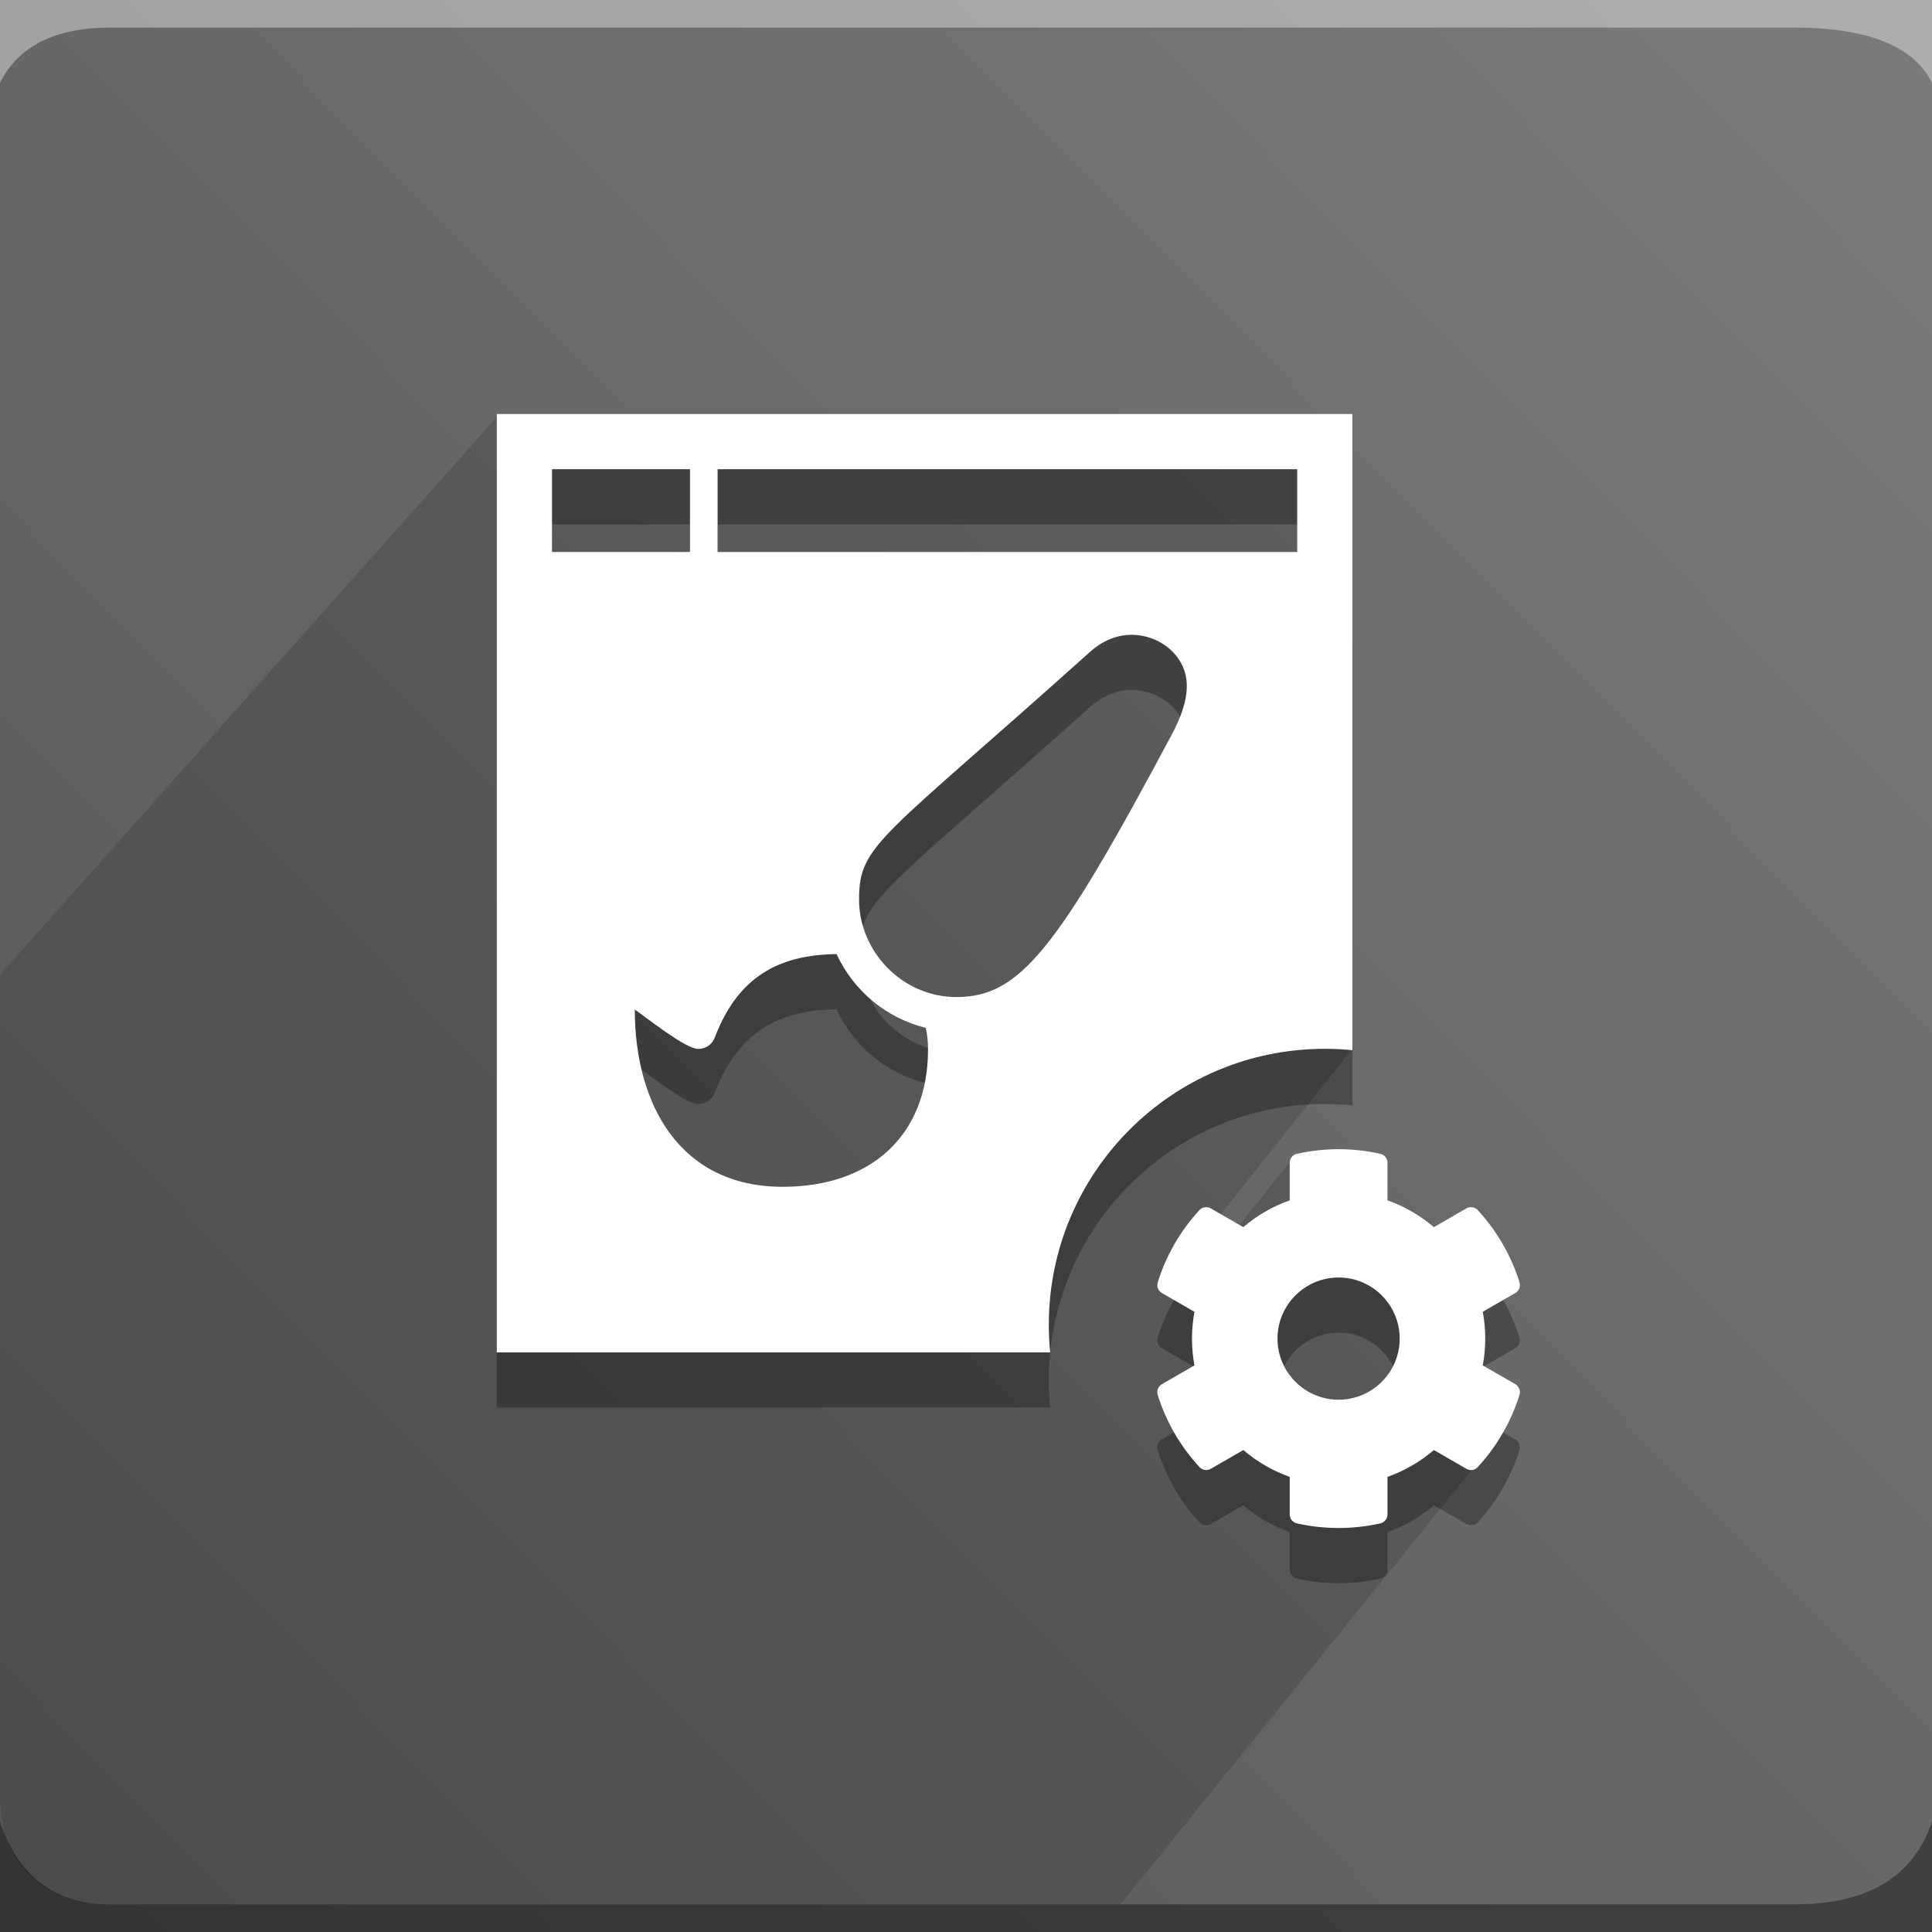
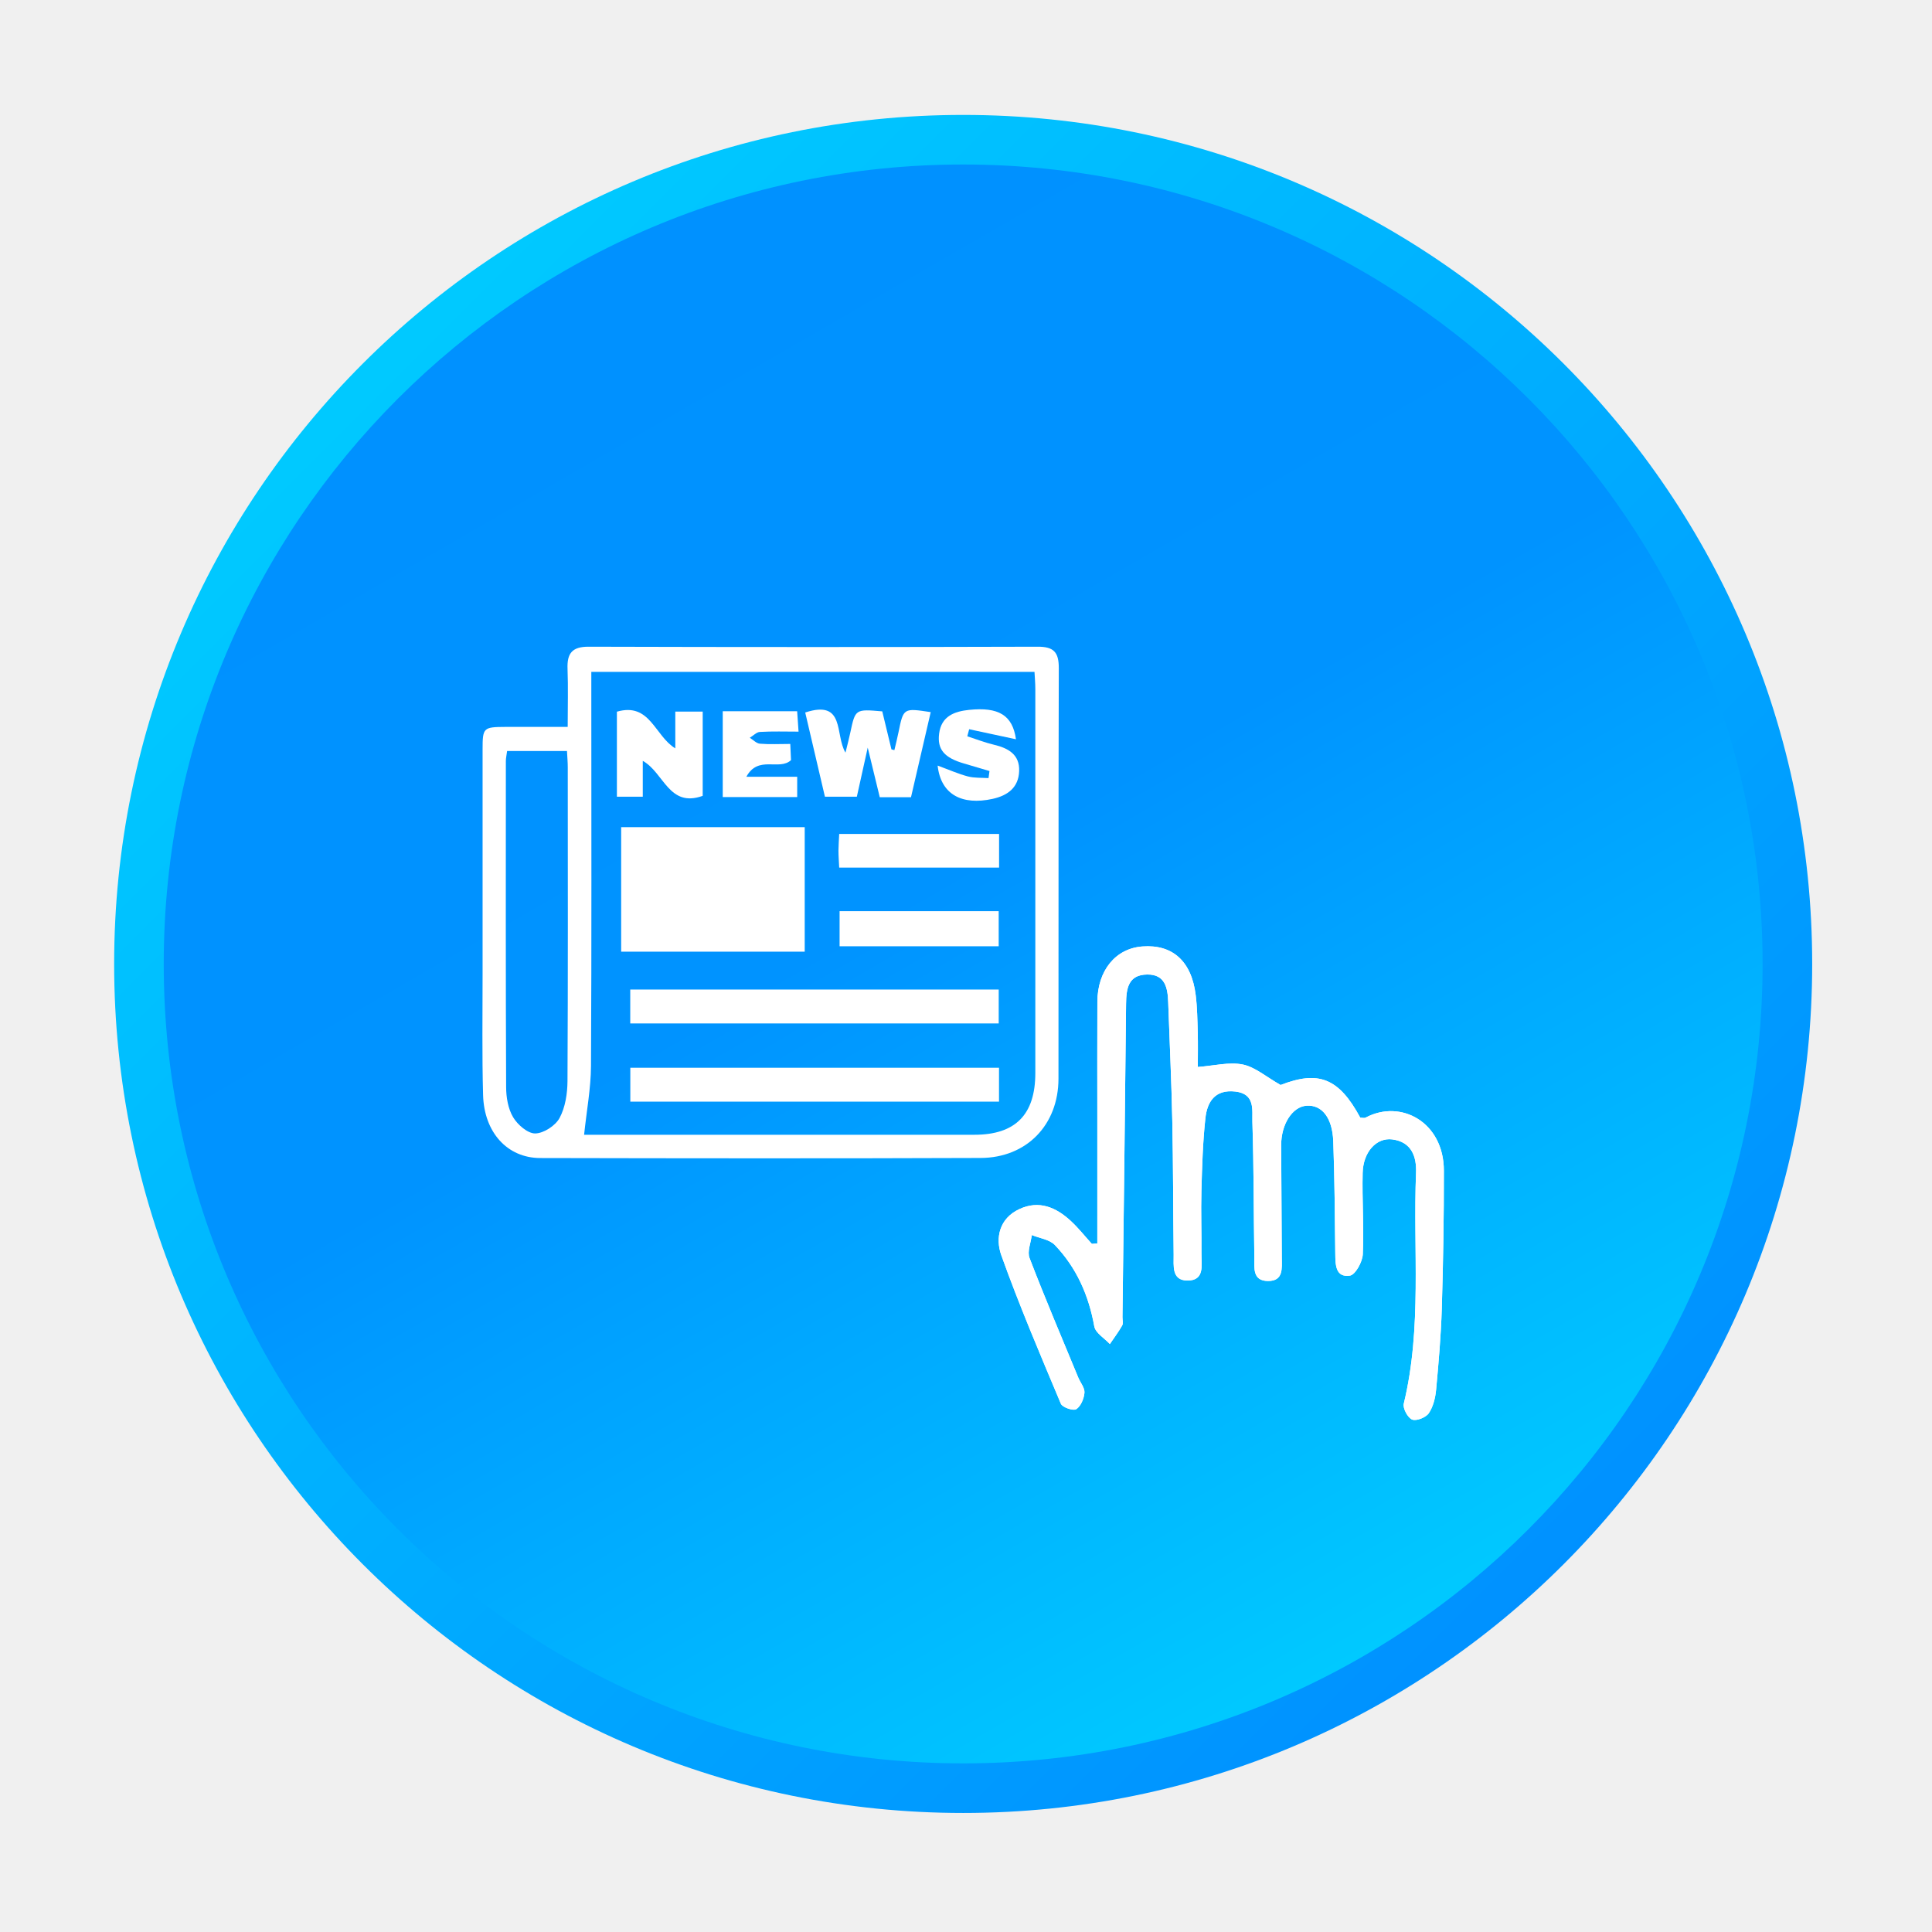
- <svg xmlns="http://www.w3.org/2000/svg" width="70" height="70" viewBox="0 0 70 70">
-   <defs>
-     <linearGradient id="a" x1="100%" x2="0%" y1="0%" y2="98.616%">
-       <stop offset="0%" stop-color="#797C79" />
-       <stop offset="100%" stop-color="#545554" />
-     </linearGradient>
-   </defs>
-   <g fill="none" fill-rule="evenodd">
-     <path fill="url(#a)" d="M0 0H70V70H0z" />
-     <path fill="#FFF" fill-opacity=".383" d="M4 1h61c2.667 0 4.333.667 5 2V0H0v3c.667-1.333 2-2 4-2z" />
-     <path fill="#393939" d="M4 69c-2 0-4-1-4-4V35.319l18.052-20.27L48 16l1 22-5.578 7h.992l2.384-2.976L52 45l1.373 8.198L40.598 69H4z" opacity=".324" />
-     <path fill="#000" fill-opacity=".383" d="M4 69h61c2.667 0 4.333-1 5-3v4H0v-4c.667 2 2 3 4 3z" />
-     <path fill="#000" d="M49 40.05a10.12 10.12 0 0 0-1-.05c-5.523 0-10 4.477-10 10 0 .337.017.671.05 1H18V17h31v23.05zM26 19v3h21v-3H26zm-6 3h5v-3h-5v3zm13.543 17.242a4.846 4.846 0 0 1-3.234-2.676c-1.813.036-3.489.594-4.41 3.024a.633.633 0 0 1-.606.414c-.461 0-1.887-1.149-2.293-1.426C23 41.996 24.621 45 28.36 45c3.148 0 5.265-1.816 5.265-4.988a3.6 3.6 0 0 0-.082-.77zM40.993 25c-.563 0-1.09.25-1.493.613-7.586 6.809-8.375 6.969-8.375 8.973 0 1.906 1.582 3.539 3.523 3.539 2.305 0 3.641-1.695 7.836-9.563.274-.535.516-1.113.516-1.714C43 25.77 42.035 25 40.992 25zm12.73 26.471l1.18.68a.333.333 0 0 1 .15.388 6.851 6.851 0 0 1-1.512 2.617.332.332 0 0 1-.41.062l-1.179-.68a5.3 5.3 0 0 1-1.681.972v1.36c0 .156-.108.29-.26.325a6.916 6.916 0 0 1-3.022 0 .333.333 0 0 1-.26-.324V55.51a5.3 5.3 0 0 1-1.681-.972l-1.178.68a.332.332 0 0 1-.41-.062 6.852 6.852 0 0 1-1.514-2.617.333.333 0 0 1 .151-.387l1.18-.68a5.353 5.353 0 0 1 0-1.943l-1.18-.68a.333.333 0 0 1-.15-.388 6.851 6.851 0 0 1 1.512-2.617.332.332 0 0 1 .41-.062l1.179.68a5.3 5.3 0 0 1 1.681-.972v-1.36c0-.156.108-.29.26-.325a6.916 6.916 0 0 1 3.022 0c.152.034.26.169.26.324v1.361a5.3 5.3 0 0 1 1.681.972l1.178-.68a.332.332 0 0 1 .41.062 6.852 6.852 0 0 1 1.514 2.617.333.333 0 0 1-.151.387l-1.18.68c.12.643.12 1.301 0 1.943zm-3.01-.971c0-1.22-.992-2.214-2.213-2.214-1.22 0-2.214.993-2.214 2.214 0 1.22.993 2.214 2.214 2.214 1.22 0 2.214-.993 2.214-2.214z" opacity=".3" />
-     <path fill="#FFF" d="M49 38.05a10.12 10.12 0 0 0-1-.05c-5.523 0-10 4.477-10 10 0 .337.017.671.05 1H18V15h31v23.05zM26 17v3h21v-3H26zm-6 3h5v-3h-5v3zm13.543 17.242a4.846 4.846 0 0 1-3.234-2.676c-1.813.036-3.489.594-4.41 3.024a.633.633 0 0 1-.606.414c-.461 0-1.887-1.149-2.293-1.426C23 39.996 24.621 43 28.36 43c3.148 0 5.265-1.816 5.265-4.988a3.6 3.6 0 0 0-.082-.77zM40.993 23c-.563 0-1.09.25-1.493.613-7.586 6.809-8.375 6.969-8.375 8.973 0 1.906 1.582 3.539 3.523 3.539 2.305 0 3.641-1.695 7.836-9.563.274-.535.516-1.113.516-1.714C43 23.77 42.035 23 40.992 23zm12.73 26.471l1.18.68a.333.333 0 0 1 .15.388 6.851 6.851 0 0 1-1.512 2.617.332.332 0 0 1-.41.062l-1.179-.68a5.3 5.3 0 0 1-1.681.972v1.36c0 .156-.108.29-.26.325a6.916 6.916 0 0 1-3.022 0 .333.333 0 0 1-.26-.324V53.51a5.3 5.3 0 0 1-1.681-.972l-1.178.68a.332.332 0 0 1-.41-.062 6.852 6.852 0 0 1-1.514-2.617.333.333 0 0 1 .151-.387l1.18-.68a5.353 5.353 0 0 1 0-1.943l-1.18-.68a.333.333 0 0 1-.15-.388 6.851 6.851 0 0 1 1.512-2.617.332.332 0 0 1 .41-.062l1.179.68a5.3 5.3 0 0 1 1.681-.972v-1.36c0-.156.108-.29.26-.325a6.916 6.916 0 0 1 3.022 0c.152.034.26.169.26.324v1.361a5.3 5.3 0 0 1 1.681.972l1.178-.68a.332.332 0 0 1 .41.062 6.852 6.852 0 0 1 1.514 2.617.333.333 0 0 1-.151.387l-1.18.68c.12.643.12 1.301 0 1.943zm-3.01-.971c0-1.22-.992-2.214-2.213-2.214-1.22 0-2.214.993-2.214 2.214 0 1.22.993 2.214 2.214 2.214 1.22 0 2.214-.993 2.214-2.214z" />
+ <svg xmlns="http://www.w3.org/2000/svg" version="1.1" id="Layer_1" x="0px" y="0px" width="512px" height="512px" viewBox="0 0 512 512" enable-background="new 0 0 512 512" xml:space="preserve">
+   <g>
+     <g>
+       <linearGradient id="SVGID_1_" gradientUnits="userSpaceOnUse" x1="99.615" y1="99.819" x2="415.688" y2="415.892">
+         <stop offset="0" style="stop-color:#00C9FF" />
+         <stop offset="1" style="stop-color:#0091FF" />
+       </linearGradient>
+       <path fill="url(#SVGID_1_)" d="M480.25,255.455c0,124.261-100.733,225-225,225s-225-100.739-225-225    c0-124.267,100.733-225,225-225S480.25,131.188,480.25,255.455z" />
+       <linearGradient id="SVGID_2_" gradientUnits="userSpaceOnUse" x1="149.304" y1="71.951" x2="361.197" y2="438.961">
+         <stop offset="0" style="stop-color:#0091FF" />
+         <stop offset="0.448" style="stop-color:#0093FF" />
+         <stop offset="1" style="stop-color:#00C9FF" />
+       </linearGradient>
+       <circle fill="url(#SVGID_2_)" cx="255.25" cy="255.455" r="211.858" />
+     </g>
+   </g>
+   <g>
+     <path fill-rule="evenodd" clip-rule="evenodd" fill="#FFFFFF" d="M150.445,192.637c0-5.507,0.147-10.458-0.042-15.385   c-0.153-4.052,1.155-5.874,5.556-5.868c39.682,0.116,79.352,0.116,119.028,0c4.291-0.019,5.623,1.479,5.604,5.691   c-0.115,36.271-0.036,72.53-0.085,108.802c-0.013,12.188-8.393,20.947-20.63,20.996c-38.899,0.146-77.799,0.104-116.705,0.019   c-8.704-0.019-14.872-6.767-15.147-16.675c-0.299-10.697-0.128-21.388-0.134-32.078c-0.012-19.841-0.012-39.683,0-59.523   c0-5.776,0.195-5.954,6.088-5.978C139.223,192.625,144.479,192.637,150.445,192.637z M154.792,300.73c0.544,0,1.772,0,3.001,0   c33.478,0,66.95,0.006,100.434-0.007c10.868,0,16.137-5.323,16.144-16.338c0.018-33.943,0.012-67.885,0-101.822   c0-1.504-0.141-3.001-0.221-4.517c-39.266,0-78.215,0-117.445,0c0,2.188,0,4.028,0,5.874c0,32.854,0.092,65.715-0.085,98.569   C156.589,288.407,155.464,294.318,154.792,300.73z M134.388,199.019c-0.147,1.149-0.33,1.907-0.33,2.653   c-0.012,28.808-0.055,57.623,0.073,86.424c0.006,2.701,0.513,5.733,1.852,7.982c1.186,1.993,3.869,4.328,5.862,4.298   c2.244-0.037,5.354-2.061,6.449-4.102c1.522-2.83,2.072-6.468,2.097-9.762c0.146-27.727,0.085-55.446,0.073-83.172   c0-1.363-0.128-2.72-0.208-4.322C144.932,199.019,139.877,199.019,134.388,199.019z" />
+     <path fill-rule="evenodd" clip-rule="evenodd" fill="#FFFFFF" d="M213.257,219.202c0,11.155,0,21.938,0,33.001   c-16.241,0-32.274,0-48.643,0c0-10.923,0-21.815,0-33.001C180.739,219.202,196.772,219.202,213.257,219.202z" />
+     <path fill-rule="evenodd" clip-rule="evenodd" fill="#FFFFFF" d="M167.022,271.219c0-3.08,0-5.837,0-8.985   c32.524,0,64.902,0,97.646,0c0,2.886,0,5.728,0,8.985C232.292,271.219,199.908,271.219,167.022,271.219z" />
+     <path fill-rule="evenodd" clip-rule="evenodd" fill="#FFFFFF" d="M167.041,291.946c0-3.123,0-5.874,0-8.985c32.592,0,65,0,97.708,0   c0,3.025,0,5.874,0,8.985C232.2,291.946,199.883,291.946,167.041,291.946z" />
+     <path fill-rule="evenodd" clip-rule="evenodd" fill="#FFFFFF" d="M213.392,188.817c10.715-3.49,7.788,5.874,10.672,10.636   c0.544-2.25,0.954-3.765,1.278-5.306c1.326-6.247,1.314-6.247,8.466-5.629c0.794,3.258,1.613,6.668,2.433,10.067   c0.257,0.073,0.514,0.14,0.776,0.214c0.373-1.589,0.782-3.167,1.1-4.762c1.308-6.418,1.296-6.418,8.533-5.318   c-1.729,7.494-3.459,14.951-5.226,22.555c-2.83,0-5.416,0-8.276,0c-0.972-3.998-1.926-7.934-3.191-13.148   c-1.149,5.159-1.98,8.912-2.885,13.008c-2.659,0-5.354,0-8.459,0C216.888,203.756,215.146,196.305,213.392,188.817z" />
+     <path fill-rule="evenodd" clip-rule="evenodd" fill="#FFFFFF" d="M222.5,250.767c0-3.355,0-6.21,0-9.291c14.138,0,27.97,0,42.164,0   c0,3.105,0,6.07,0,9.291C250.61,250.767,236.772,250.767,222.5,250.767z" />
+     <path fill-rule="evenodd" clip-rule="evenodd" fill="#FFFFFF" d="M186.222,188.579c0,7.665,0,15.018,0,22.329   c-8.967,3.228-10.238-6.131-15.88-9.272c0,3.203,0,6.186,0,9.499c-2.531,0-4.578,0-6.858,0c0-7.598,0-15.08,0-22.531   c8.802-2.524,9.957,6.338,15.477,9.725c0-3.276,0-6.333,0-9.75C181.638,188.579,183.704,188.579,186.222,188.579z" />
+     <path fill-rule="evenodd" clip-rule="evenodd" fill="#FFFFFF" d="M222.396,229.923c-0.086-1.773-0.196-3.142-0.196-4.499   c0.012-1.37,0.116-2.739,0.196-4.414c14.168,0,28.136,0,42.372,0c0,2.983,0,5.819,0,8.912   C250.647,229.923,236.79,229.923,222.396,229.923z" />
+     <path fill-rule="evenodd" clip-rule="evenodd" fill="#FFFFFF" d="M248.483,202.888c3.014,1.106,5.465,2.201,8.014,2.873   c1.742,0.452,3.637,0.324,5.471,0.446c0.085-0.624,0.171-1.247,0.257-1.876c-2.244-0.66-4.48-1.333-6.724-1.987   c-5.245-1.516-7.17-3.734-6.62-7.952c0.599-4.609,4.04-5.868,7.964-6.271c7.733-0.794,11.498,1.357,12.396,7.793   c-4.376-0.935-8.393-1.797-12.402-2.659c-0.165,0.623-0.33,1.247-0.495,1.87c2.353,0.758,4.669,1.669,7.06,2.237   c3.813,0.898,6.846,2.598,6.681,6.98c-0.153,4.321-2.952,6.467-7.048,7.372C254.975,213.469,249.333,210.602,248.483,202.888z" />
+     <path fill-rule="evenodd" clip-rule="evenodd" fill="#FFFFFF" d="M209.431,197.154c0.086,1.821,0.147,3.142,0.196,4.291   c-3.16,2.897-8.686-1.4-11.84,4.413c5.214,0,9.193,0,13.478,0c0,1.95,0,3.539,0,5.367c-6.51,0-12.958,0-19.731,0   c0-7.512,0-14.994,0-22.745c6.559,0,12.977,0,19.719,0c0.11,1.62,0.214,3.105,0.373,5.41c-3.569,0-6.907-0.116-10.226,0.08   c-0.929,0.043-1.803,1.009-2.702,1.546c0.893,0.544,1.748,1.492,2.689,1.571C203.954,197.307,206.558,197.154,209.431,197.154z" />
+   </g>
+   <g>
+     <path fill-rule="evenodd" clip-rule="evenodd" fill="#FFFFFF" d="M290.8,329.52c-0.482,0.037-0.966,0.08-1.448,0.116   c-1.846-2.029-3.558-4.199-5.563-6.058c-3.894-3.618-8.411-5.58-13.625-3.166c-5.354,2.47-6.442,7.689-4.798,12.268   c4.762,13.295,10.306,26.309,15.782,39.34c0.409,0.96,3.307,1.938,4.071,1.431c1.216-0.788,2.048-2.806,2.176-4.377   c0.098-1.283-1.088-2.658-1.65-4.021c-4.353-10.532-8.82-21.027-12.903-31.663c-0.666-1.699,0.349-4.04,0.593-6.088   c2.072,0.844,4.694,1.162,6.112,2.641c5.746,6.009,8.974,13.325,10.452,21.559c0.318,1.761,2.696,3.136,4.126,4.688   c1.101-1.632,2.299-3.209,3.265-4.921c0.323-0.562,0.067-1.448,0.073-2.188c0.336-27.689,0.696-55.367,0.959-83.057   c0.043-4.064,0.581-7.714,5.6-7.769c4.749-0.056,5.434,3.539,5.563,7.304c0.373,10.514,0.867,21.033,1.088,31.535   c0.244,11.814,0.214,23.63,0.36,35.452c0.03,2.86-0.587,6.767,3.606,6.809c4.7,0.043,3.734-4.107,3.759-7.103   c0.056-5.538-0.165-11.082-0.012-16.607c0.177-6.437,0.36-12.885,1.052-19.267c0.464-4.37,2.53-7.726,7.939-7.108   c5.33,0.604,4.42,4.927,4.518,8.05c0.391,11.986,0.33,23.991,0.52,35.99c0.036,2.659-0.551,6.131,3.6,6.167   c4.126,0.031,3.687-3.313,3.674-6.063c-0.037-9.97-0.109-19.945-0.165-29.909c-0.019-5.587,2.989-10.257,6.767-10.488   c3.998-0.257,6.797,3.147,7.035,9.407c0.367,9.963,0.422,19.933,0.538,29.896c0.037,2.897,0.067,6.277,3.869,5.733   c1.437-0.201,3.331-3.625,3.423-5.647c0.337-7.183-0.214-14.401-0.036-21.59c0.128-5.513,3.637-9.382,7.812-8.869   c5.116,0.642,6.516,4.529,6.332,8.9c-0.818,20.391,1.645,40.959-3.251,61.148c-0.294,1.235,1.063,3.747,2.23,4.206   c1.131,0.445,3.631-0.545,4.401-1.682c1.18-1.735,1.742-4.095,1.943-6.246c0.666-7.158,1.284-14.328,1.504-21.51   c0.367-12.17,0.574-24.358,0.55-36.535c-0.012-12.885-11.437-18.997-20.709-14.064c-0.403,0.214-1.021,0.024-1.448,0.024   c-5.709-10.599-11.137-12.524-21.112-8.655c-3.9-2.213-6.785-4.779-10.056-5.434c-3.582-0.716-7.518,0.33-11.883,0.66   c0-2.903,0.067-6.021-0.018-9.133c-0.092-3.318-0.135-6.656-0.544-9.938c-1.106-8.967-6.138-13.466-14.114-12.867   c-7.108,0.514-11.907,6.37-11.943,14.67c-0.043,10.146-0.013,20.299-0.013,30.452C290.8,307.143,290.8,318.328,290.8,329.52z" />
+     <path fill-rule="evenodd" clip-rule="evenodd" fill="#FFFFFF" d="M290.8,329.52c0-11.191,0-22.377,0-33.575   c0-10.153-0.03-20.306,0.013-30.452c0.036-8.301,4.835-14.157,11.943-14.67c7.977-0.599,13.008,3.9,14.114,12.867   c0.409,3.282,0.452,6.62,0.544,9.938c0.085,3.111,0.018,6.229,0.018,9.133c4.365-0.33,8.301-1.376,11.883-0.66   c3.271,0.654,6.155,3.221,10.056,5.434c9.976-3.869,15.403-1.943,21.112,8.655c0.428,0,1.045,0.189,1.448-0.024   c9.272-4.933,20.697,1.18,20.709,14.064c0.024,12.177-0.183,24.365-0.55,36.535c-0.22,7.182-0.838,14.352-1.504,21.51   c-0.201,2.151-0.764,4.511-1.943,6.246c-0.771,1.137-3.271,2.127-4.401,1.682c-1.167-0.459-2.524-2.971-2.23-4.206   c4.896-20.189,2.433-40.758,3.251-61.148c0.184-4.371-1.216-8.259-6.332-8.9c-4.175-0.513-7.684,3.356-7.812,8.869   c-0.178,7.188,0.373,14.407,0.036,21.59c-0.092,2.022-1.986,5.446-3.423,5.647c-3.802,0.544-3.832-2.836-3.869-5.733   c-0.116-9.963-0.171-19.933-0.538-29.896c-0.238-6.26-3.037-9.664-7.035-9.407c-3.777,0.231-6.785,4.901-6.767,10.488   c0.056,9.964,0.128,19.939,0.165,29.909c0.013,2.75,0.452,6.094-3.674,6.063c-4.15-0.036-3.563-3.508-3.6-6.167   c-0.189-11.999-0.129-24.004-0.52-35.99c-0.098-3.123,0.813-7.445-4.518-8.05c-5.409-0.617-7.476,2.738-7.939,7.108   c-0.691,6.382-0.875,12.83-1.052,19.267c-0.153,5.525,0.067,11.069,0.012,16.607c-0.024,2.995,0.941,7.146-3.759,7.103   c-4.193-0.042-3.576-3.948-3.606-6.809c-0.146-11.822-0.116-23.638-0.36-35.452c-0.221-10.502-0.715-21.021-1.088-31.535   c-0.129-3.765-0.813-7.359-5.563-7.304c-5.019,0.055-5.557,3.704-5.6,7.769c-0.263,27.689-0.623,55.367-0.959,83.057   c-0.006,0.739,0.25,1.626-0.073,2.188c-0.966,1.712-2.164,3.289-3.265,4.921c-1.43-1.553-3.808-2.928-4.126-4.688   c-1.479-8.233-4.706-15.55-10.452-21.559c-1.418-1.479-4.04-1.797-6.112-2.641c-0.244,2.048-1.259,4.389-0.593,6.088   c4.083,10.636,8.551,21.131,12.903,31.663c0.563,1.363,1.748,2.738,1.65,4.021c-0.128,1.571-0.96,3.589-2.176,4.377   c-0.765,0.507-3.662-0.471-4.071-1.431c-5.477-13.031-11.021-26.045-15.782-39.34c-1.645-4.578-0.557-9.798,4.798-12.268   c5.214-2.414,9.731-0.452,13.625,3.166c2.005,1.858,3.717,4.028,5.563,6.058C289.834,329.6,290.317,329.557,290.8,329.52z" />
  </g>
</svg>
